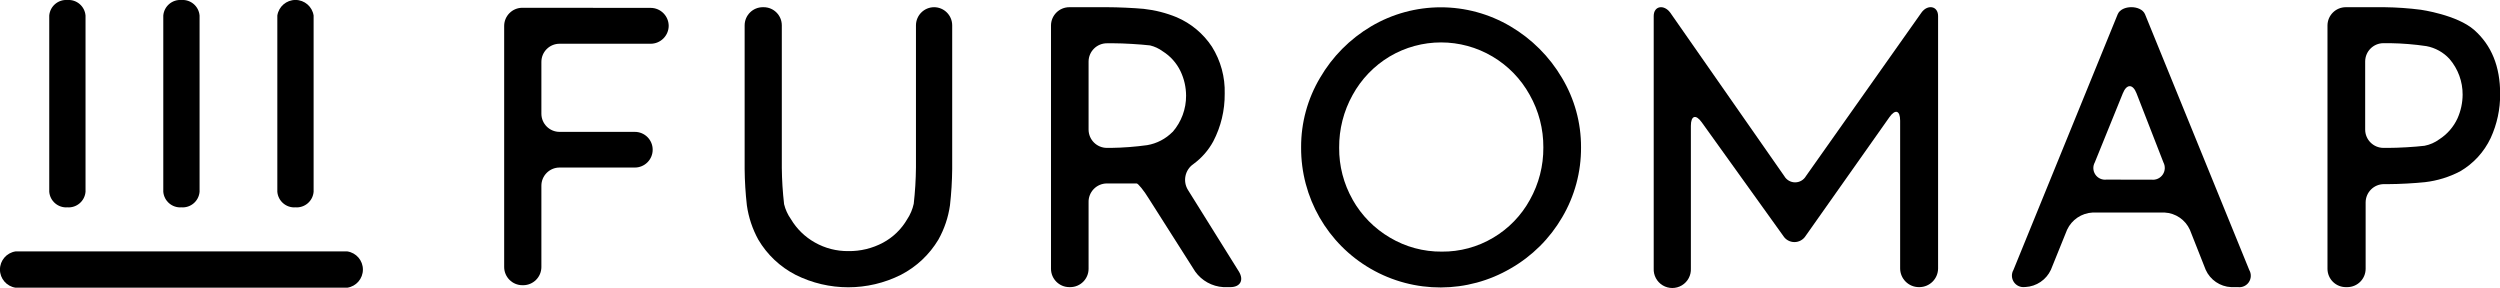
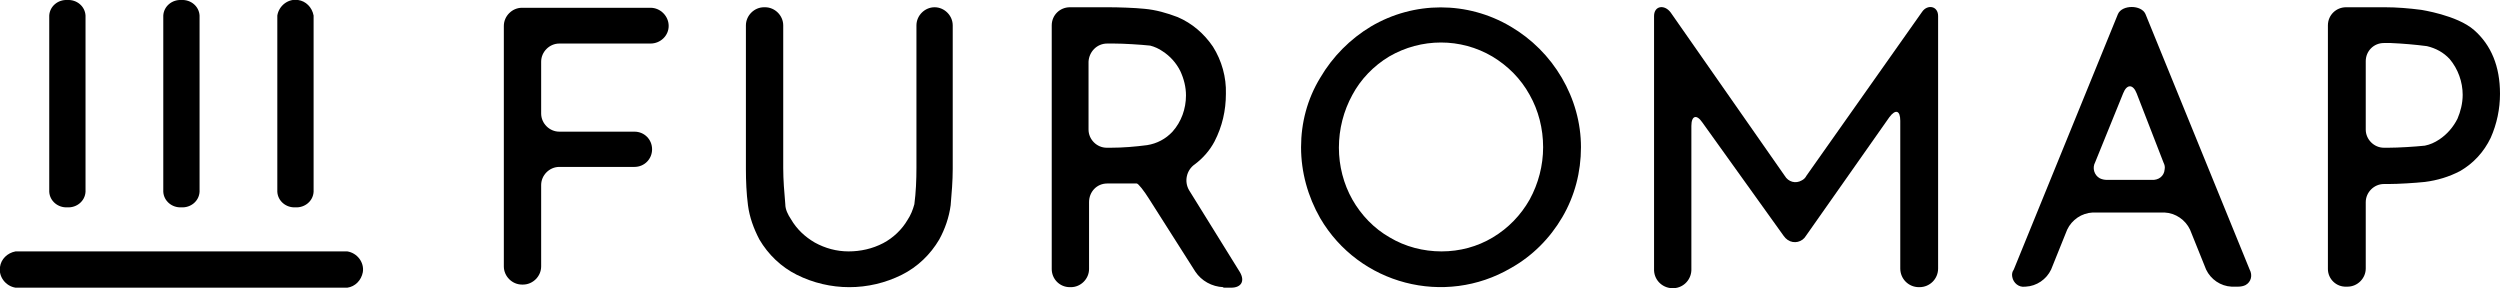
- <svg xmlns="http://www.w3.org/2000/svg" viewBox="0 0 482.28 55.5">
-   <g id="レイヤー_2" data-name="レイヤー 2">
-     <g id="レイヤー_1-2" data-name="レイヤー 1">
-       <g id="線_36" data-name="線 36">
-         <path d="M67,55.5H3a3.54,3.54,0,0,1,0-7H67a3.54,3.54,0,0,1,0,7Z" />
+ <svg xmlns="http://www.w3.org/2000/svg" version="1.1" id="レイヤー_1" x="0px" y="0px" width="482.3px" height="55.5px" viewBox="0 0 482.3 55.5" style="enable-background:new 0 0 482.3 55.5;" xml:space="preserve">
+   <g id="レイヤー_2_1_">
+     <g id="レイヤー_1-2">
+       <g id="線_36">
+         <path d="M67,55.5H3c-1.9-0.3-3.3-2.1-3-4c0.2-1.5,1.4-2.7,3-3h64c1.9,0.3,3.3,2.1,3,4C69.7,54.1,68.5,55.3,67,55.5z" />
      </g>
-       <g id="線_37" data-name="線 37">
-         <path d="M13,40a3.28,3.28,0,0,1-3.5-3V3A3.28,3.28,0,0,1,13,0a3.28,3.28,0,0,1,3.5,3V37A3.28,3.28,0,0,1,13,40Z" />
+       <g id="線_37">
+         <path d="M13,40c-1.8,0.1-3.4-1.2-3.5-3V3c0.1-1.8,1.7-3.1,3.5-3c1.8-0.1,3.4,1.2,3.5,3v34C16.4,38.8,14.8,40.1,13,40z" />
      </g>
-       <g id="線_38" data-name="線 38">
-         <path d="M35,40a3.28,3.28,0,0,1-3.5-3V3A3.28,3.28,0,0,1,35,0a3.28,3.28,0,0,1,3.5,3V37A3.28,3.28,0,0,1,35,40Z" />
+       <g id="線_38">
+         <path d="M35,40c-1.8,0.1-3.4-1.2-3.5-3V3c0.1-1.8,1.7-3.1,3.5-3c1.8-0.1,3.4,1.2,3.5,3v34C38.4,38.8,36.8,40.1,35,40z" />
      </g>
-       <g id="線_39" data-name="線 39">
-         <path d="M57,40a3.28,3.28,0,0,1-3.5-3V3a3.54,3.54,0,0,1,7,0V37A3.28,3.28,0,0,1,57,40Z" />
+       <g id="線_39">
+         <path d="M57,40c-1.8,0.1-3.4-1.2-3.5-3V3c0.3-1.9,2.1-3.3,4-3c1.5,0.2,2.7,1.4,3,3v34C60.4,38.8,58.8,40.1,57,40z" />
      </g>
-       <path d="M254.66,15a27.73,27.73,0,0,1,9.82-9.9,26.41,26.41,0,0,1,26.93,0,28,28,0,0,1,9.9,9.9A25.85,25.85,0,0,1,305,28.42a26.22,26.22,0,0,1-3.65,13.52,27.05,27.05,0,0,1-9.9,9.83A26.87,26.87,0,0,1,251,28.42,26,26,0,0,1,254.66,15Zm6.28,23.53a19.72,19.72,0,0,0,7.2,7.31,19.23,19.23,0,0,0,10,2.7,19,19,0,0,0,9.9-2.67,19.23,19.23,0,0,0,7.09-7.31,20.36,20.36,0,0,0,2.6-10.12,20.31,20.31,0,0,0-2.64-10.15,19.59,19.59,0,0,0-7.16-7.38,19.47,19.47,0,0,0-19.87,0,19.69,19.69,0,0,0-7.13,7.42,20.59,20.59,0,0,0-2.59,10.16A19.88,19.88,0,0,0,260.94,38.51Z" />
-       <path d="M125.51,1.52A3.49,3.49,0,0,1,129,5a3.49,3.49,0,0,1-3.5,3.44H107.94a3.5,3.5,0,0,0-3.5,3.5v10a3.51,3.51,0,0,0,3.5,3.5h14.53a3.44,3.44,0,1,1,0,6.88H107.94a3.51,3.51,0,0,0-3.5,3.5V51.52a3.52,3.52,0,0,1-3.5,3.5h-.18a3.52,3.52,0,0,1-3.5-3.5V5a3.51,3.51,0,0,1,3.5-3.5Z" />
-       <path d="M152.58,42.28a12.47,12.47,0,0,0,4.62,4.5,12.79,12.79,0,0,0,6.46,1.66,13.78,13.78,0,0,0,6.68-1.62A11.9,11.9,0,0,0,175,42.31a8.83,8.83,0,0,0,1.27-3,67.36,67.36,0,0,0,.43-7V4.88a3.51,3.51,0,0,1,3.5-3.49h0a3.5,3.5,0,0,1,3.49,3.49V32.61a67.56,67.56,0,0,1-.43,7,19,19,0,0,1-2.23,6.61,18.1,18.1,0,0,1-7.24,6.8,22.68,22.68,0,0,1-20.31,0,17.8,17.8,0,0,1-7.2-6.8,19.35,19.35,0,0,1-2.2-6.61,67.56,67.56,0,0,1-.43-7V4.88a3.51,3.51,0,0,1,3.5-3.49h.18a3.5,3.5,0,0,1,3.49,3.49V32.39a67.37,67.37,0,0,0,.44,7A8.48,8.48,0,0,0,152.58,42.28Z" />
-       <path d="M236,55.39a7.2,7.2,0,0,1-5.43-3l-8.9-14c-1-1.64-2.12-3-2.39-3s-2.89,0-4.83,0h-.93A3.54,3.54,0,0,0,210,39.05V51.86a3.54,3.54,0,0,1-3.53,3.53h-.18a3.54,3.54,0,0,1-3.54-3.53V4.92a3.54,3.54,0,0,1,3.54-3.53h7.35c1.94,0,5.11.14,7,.32A23.43,23.43,0,0,1,227,3.33,15.42,15.42,0,0,1,233.79,9a16.19,16.19,0,0,1,2.47,9.08,19.47,19.47,0,0,1-2.2,9.18,13.23,13.23,0,0,1-3.83,4.38,3.7,3.7,0,0,0-1.06,5L239,52.39c1,1.65.28,3-1.66,3Zm-9.77-29.95a10.58,10.58,0,0,0,2.58-7,11,11,0,0,0-1.08-4.71,9.22,9.22,0,0,0-3.44-3.84,6.74,6.74,0,0,0-2.43-1.13c-1.93-.22-5.1-.41-7-.41h-1.3A3.54,3.54,0,0,0,210,11.87V25a3.54,3.54,0,0,0,3.53,3.53h.78a56.89,56.89,0,0,0,7-.53A9,9,0,0,0,226.21,25.44Z" />
-       <path d="M373.88,3.1V51.78a3.62,3.62,0,0,1-3.6,3.61h-.11a3.62,3.62,0,0,1-3.61-3.61V23.28c0-2-.94-2.28-2.08-.66L348.34,45.49a2.55,2.55,0,0,1-4.34,0L328.29,23.6c-1.15-1.61-2.1-1.31-2.1.68v27.5a3.59,3.59,0,1,1-7.17,0V3.1c0-2,2-2.28,3.19-.66l22,31.53a2.41,2.41,0,0,0,4.18,0L370.68,2.42C371.83.81,373.88,1.11,373.88,3.1Z" />
-       <path d="M422.46,44.34A5.67,5.67,0,0,0,417.57,41H403.7a5.76,5.76,0,0,0-4.93,3.31l-3.13,7.74a5.75,5.75,0,0,1-4.92,3.32h-.11a2.21,2.21,0,0,1-2.19-3.3L408.53,2.75c.76-1.82,4.5-1.82,5.27,0l20.11,49.34a2.21,2.21,0,0,1-2.19,3.3H430.4a5.68,5.68,0,0,1-4.89-3.33Zm-7.39-9.68a2.28,2.28,0,0,0,2.28-3.33L412.16,18c-.71-1.83-1.9-1.84-2.64,0l-5.41,13.33a2.25,2.25,0,0,0,2.23,3.32Z" />
-       <path d="M477.31,5.79q5,4.41,5,12.33a20,20,0,0,1-1.83,8.51,14.69,14.69,0,0,1-5.9,6.43,19.52,19.52,0,0,1-6.76,2.08c-1.93.21-5.1.38-7,.38h-.93a3.54,3.54,0,0,0-3.53,3.53V51.86a3.54,3.54,0,0,1-3.53,3.53h-.18A3.54,3.54,0,0,1,449,51.86V4.92a3.54,3.54,0,0,1,3.54-3.53H460a61.19,61.19,0,0,1,7,.49S474,2.86,477.31,5.79Zm-6.72,21.07a9.52,9.52,0,0,0,3.48-4,11.38,11.38,0,0,0,1-4.59,10.47,10.47,0,0,0-2.54-6.91,8.08,8.08,0,0,0-4.43-2.46,53.29,53.29,0,0,0-7-.57h-1.3a3.54,3.54,0,0,0-3.53,3.54V25a3.54,3.54,0,0,0,3.53,3.53h.93c1.94,0,5.11-.18,7-.41A7.1,7.1,0,0,0,470.59,26.86Z" />
+       <path d="M254.7,15c2.4-4.1,5.8-7.5,9.8-9.9c8.3-4.9,18.6-4.9,26.9,0c4.1,2.4,7.5,5.8,9.9,9.9c2.4,4.1,3.7,8.7,3.7,13.4    c0,4.8-1.2,9.4-3.6,13.5c-2.4,4.1-5.8,7.5-9.9,9.8c-12.8,7.5-29.3,3.2-36.8-9.6c-2.4-4.2-3.7-8.9-3.7-13.7    C251,23.7,252.2,19.1,254.7,15z M260.9,38.5c1.7,3,4.2,5.6,7.2,7.3c3,1.8,6.5,2.7,10,2.7c3.5,0,6.9-0.9,9.9-2.7    c3-1.8,5.4-4.3,7.1-7.3c1.7-3.1,2.6-6.6,2.6-10.1c0-3.6-0.9-7.1-2.6-10.1c-1.7-3.1-4.2-5.6-7.2-7.4c-6.1-3.6-13.7-3.6-19.9,0    c-3,1.8-5.5,4.4-7.1,7.4c-1.7,3.1-2.6,6.6-2.6,10.2C258.3,32,259.2,35.5,260.9,38.5L260.9,38.5z" />
+       <path d="M125.5,1.5c1.9,0,3.5,1.6,3.5,3.5c0,1.9-1.6,3.4-3.5,3.4h-17.6c-1.9,0-3.5,1.6-3.5,3.5v10c0,1.9,1.6,3.5,3.5,3.5h14.5    c1.9,0,3.4,1.5,3.4,3.4c0,1.9-1.5,3.4-3.4,3.4c0,0,0,0,0,0h-14.5c-1.9,0-3.5,1.6-3.5,3.5v15.7c0,1.9-1.6,3.5-3.5,3.5h-0.2    c-1.9,0-3.5-1.6-3.5-3.5V5c0-1.9,1.6-3.5,3.5-3.5L125.5,1.5z" />
+       <path d="M152.6,42.3c1.1,1.9,2.7,3.4,4.6,4.5c2,1.1,4.2,1.7,6.5,1.7c2.3,0,4.6-0.5,6.7-1.6c1.9-1,3.6-2.6,4.7-4.5    c0.6-0.9,1-1.9,1.3-3c0.3-2.3,0.4-4.7,0.4-7V4.9c0-1.9,1.6-3.5,3.5-3.5l0,0c1.9,0,3.5,1.6,3.5,3.5v27.7c0,2.3-0.2,4.7-0.4,7    c-0.3,2.3-1.1,4.6-2.2,6.6c-1.7,2.9-4.2,5.3-7.2,6.8c-6.4,3.2-13.9,3.2-20.3,0c-3-1.5-5.5-3.9-7.2-6.8c-1.1-2.1-1.9-4.3-2.2-6.6    c-0.3-2.3-0.4-4.7-0.4-7V4.9c0-1.9,1.6-3.5,3.5-3.5h0.2c1.9,0,3.5,1.6,3.5,3.5v27.5c0,2.3,0.2,4.7,0.4,7    C151.5,40.4,152,41.4,152.6,42.3z" />
+       <path d="M236,55.4c-2.2-0.1-4.2-1.2-5.4-3l-8.9-14c-1-1.6-2.1-3-2.4-3s-2.9,0-4.8,0h-0.9c-2,0-3.5,1.6-3.5,3.6c0,0,0,0.1,0,0.1    v12.8c0,1.9-1.6,3.5-3.5,3.5h-0.2c-2,0-3.5-1.6-3.5-3.5V4.9c0-2,1.6-3.5,3.5-3.5h7.4c1.9,0,5.1,0.1,7,0.3c2.2,0.2,4.3,0.8,6.4,1.6    c2.8,1.2,5.1,3.2,6.8,5.7c1.7,2.7,2.6,5.9,2.5,9.1c0,3.2-0.7,6.3-2.2,9.2c-0.9,1.7-2.2,3.2-3.8,4.4c-1.6,1.1-2.1,3.3-1.1,5    l9.8,15.8c1,1.7,0.3,3-1.7,3H236z M226.2,25.4c1.7-1.9,2.6-4.4,2.6-7c0-1.6-0.4-3.2-1.1-4.7c-0.8-1.6-2-2.9-3.4-3.8    c-0.7-0.5-1.6-0.9-2.4-1.1c-1.9-0.2-5.1-0.4-7-0.4h-1.3c-2,0-3.5,1.6-3.6,3.5c0,0,0,0,0,0V25c0,1.9,1.6,3.5,3.5,3.5h0.8    c2.3,0,4.7-0.2,7-0.5C223.2,27.7,224.9,26.8,226.2,25.4L226.2,25.4z" />
+       <path d="M373.9,3.1v48.7c0,2-1.6,3.6-3.6,3.6h-0.1c-2,0-3.6-1.6-3.6-3.6V23.3c0-2-0.9-2.3-2.1-0.7l-16.1,22.9    c-0.7,1.2-2.3,1.6-3.5,0.8c-0.3-0.2-0.6-0.5-0.8-0.8l-15.7-21.9c-1.1-1.6-2.1-1.3-2.1,0.7v27.5c0.1,2-1.4,3.7-3.4,3.8    c-2,0.1-3.7-1.4-3.8-3.4c0-0.1,0-0.3,0-0.4V3.1c0-2,2-2.3,3.2-0.7l22,31.5c0.7,1.2,2.1,1.6,3.3,0.9c0.4-0.2,0.7-0.5,0.9-0.9    l22.3-31.6C371.8,0.8,373.9,1.1,373.9,3.1z" />
+       <path d="M422.5,44.3c-0.9-1.9-2.8-3.2-4.9-3.3h-13.9c-2.1,0.1-4,1.4-4.9,3.3l-3.1,7.7c-0.9,1.9-2.8,3.2-4.9,3.3h-0.1    c-1.2,0.2-2.3-0.7-2.5-1.9c-0.1-0.5,0-1,0.3-1.4l20.1-49.3c0.8-1.8,4.5-1.8,5.3,0l20.1,49.3c0.6,1.1,0.3,2.4-0.8,3    c-0.4,0.2-0.9,0.3-1.4,0.3h-1.3c-2.1-0.1-4-1.4-4.9-3.3L422.5,44.3z M415.1,34.7c1.3,0.1,2.4-0.7,2.5-2c0.1-0.5,0-0.9-0.2-1.3    L412.2,18c-0.7-1.8-1.9-1.8-2.6,0l-5.4,13.3c-0.6,1.1-0.2,2.5,0.9,3.1c0.4,0.2,0.9,0.3,1.3,0.3L415.1,34.7z" />
+       <path d="M477.3,5.8c3.3,2.9,5,7,5,12.3c0,2.9-0.6,5.8-1.8,8.5c-1.3,2.7-3.3,4.9-5.9,6.4c-2.1,1.1-4.4,1.8-6.8,2.1    c-1.9,0.2-5.1,0.4-7,0.4h-0.9c-1.9,0-3.5,1.6-3.5,3.5v12.8c0,1.9-1.6,3.5-3.5,3.5h-0.2c-2,0.1-3.6-1.5-3.6-3.4c0,0,0-0.1,0-0.1    V4.9c0-2,1.6-3.5,3.5-3.5h7.5c2.3,0,4.7,0.2,7,0.5C467,1.9,474,2.9,477.3,5.8z M470.6,26.9c1.5-1,2.7-2.4,3.5-4c0.6-1.4,1-3,1-4.6    c0-2.5-0.9-5-2.5-6.9c-1.2-1.3-2.7-2.1-4.4-2.5c-2.3-0.3-4.7-0.5-7-0.6h-1.3c-2,0-3.5,1.6-3.5,3.5V25c0,1.9,1.6,3.5,3.5,3.5h0.9    c1.9,0,5.1-0.2,7-0.4C468.8,27.9,469.7,27.5,470.6,26.9z" />
    </g>
  </g>
</svg>
